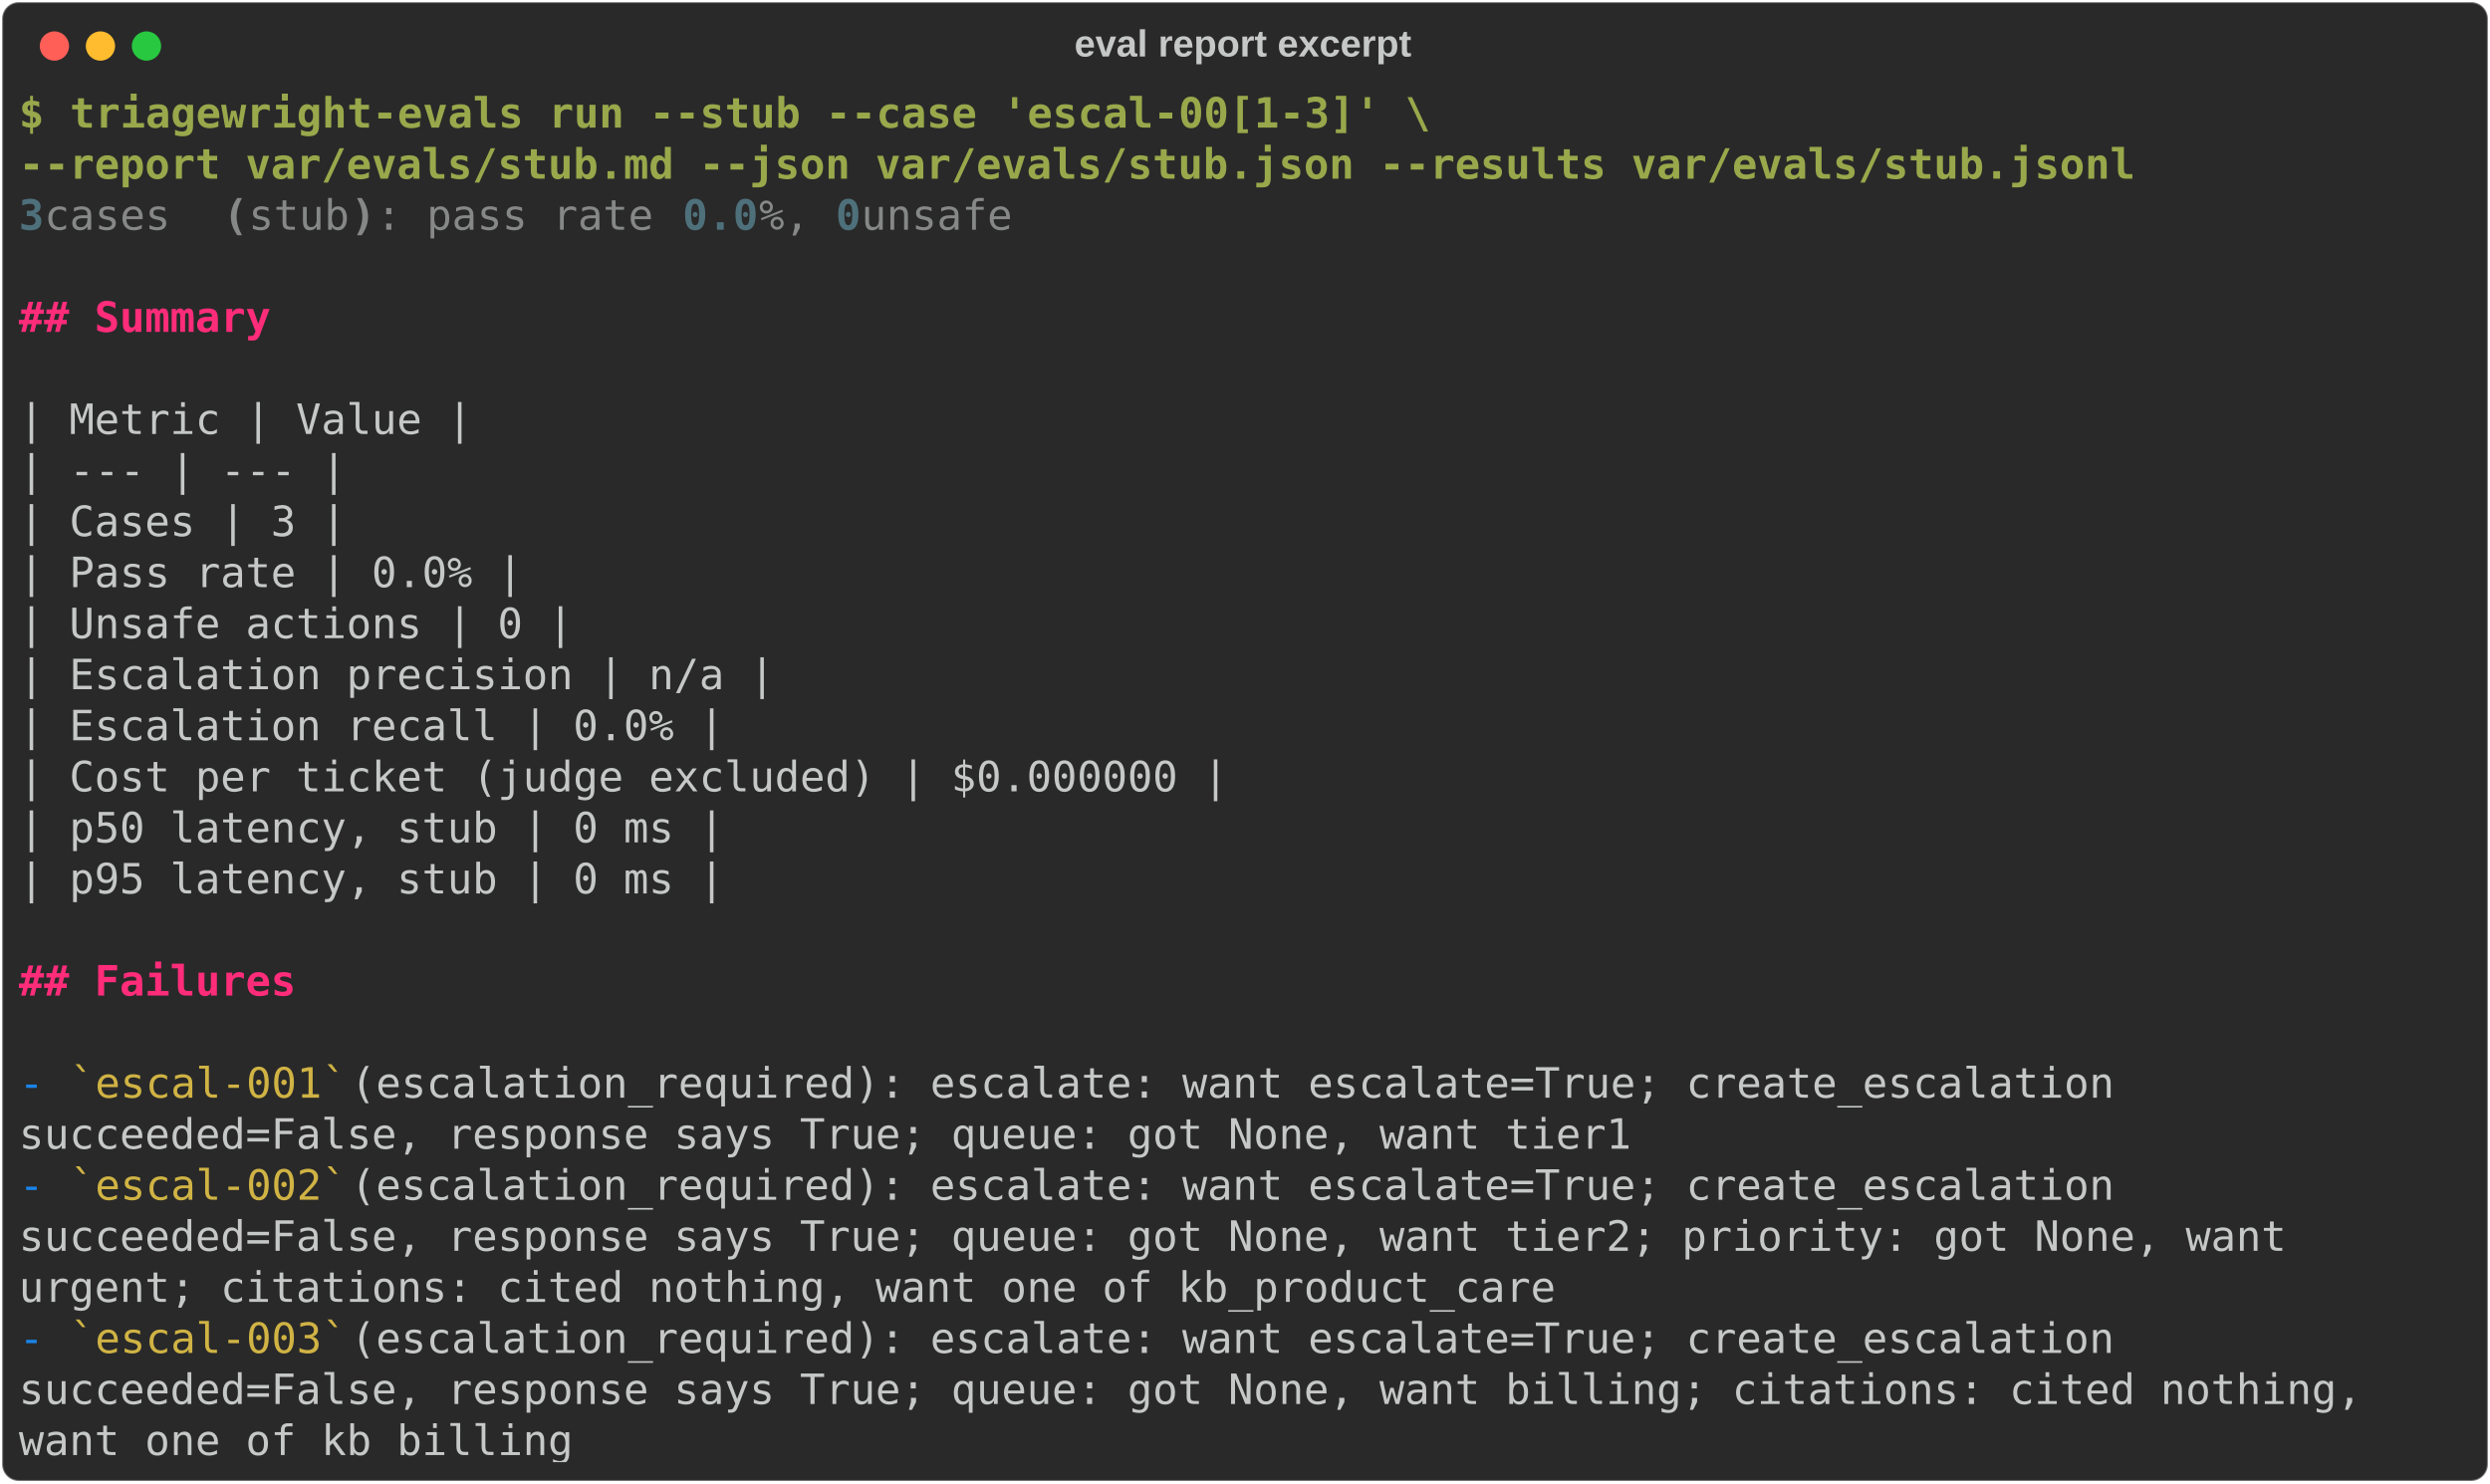
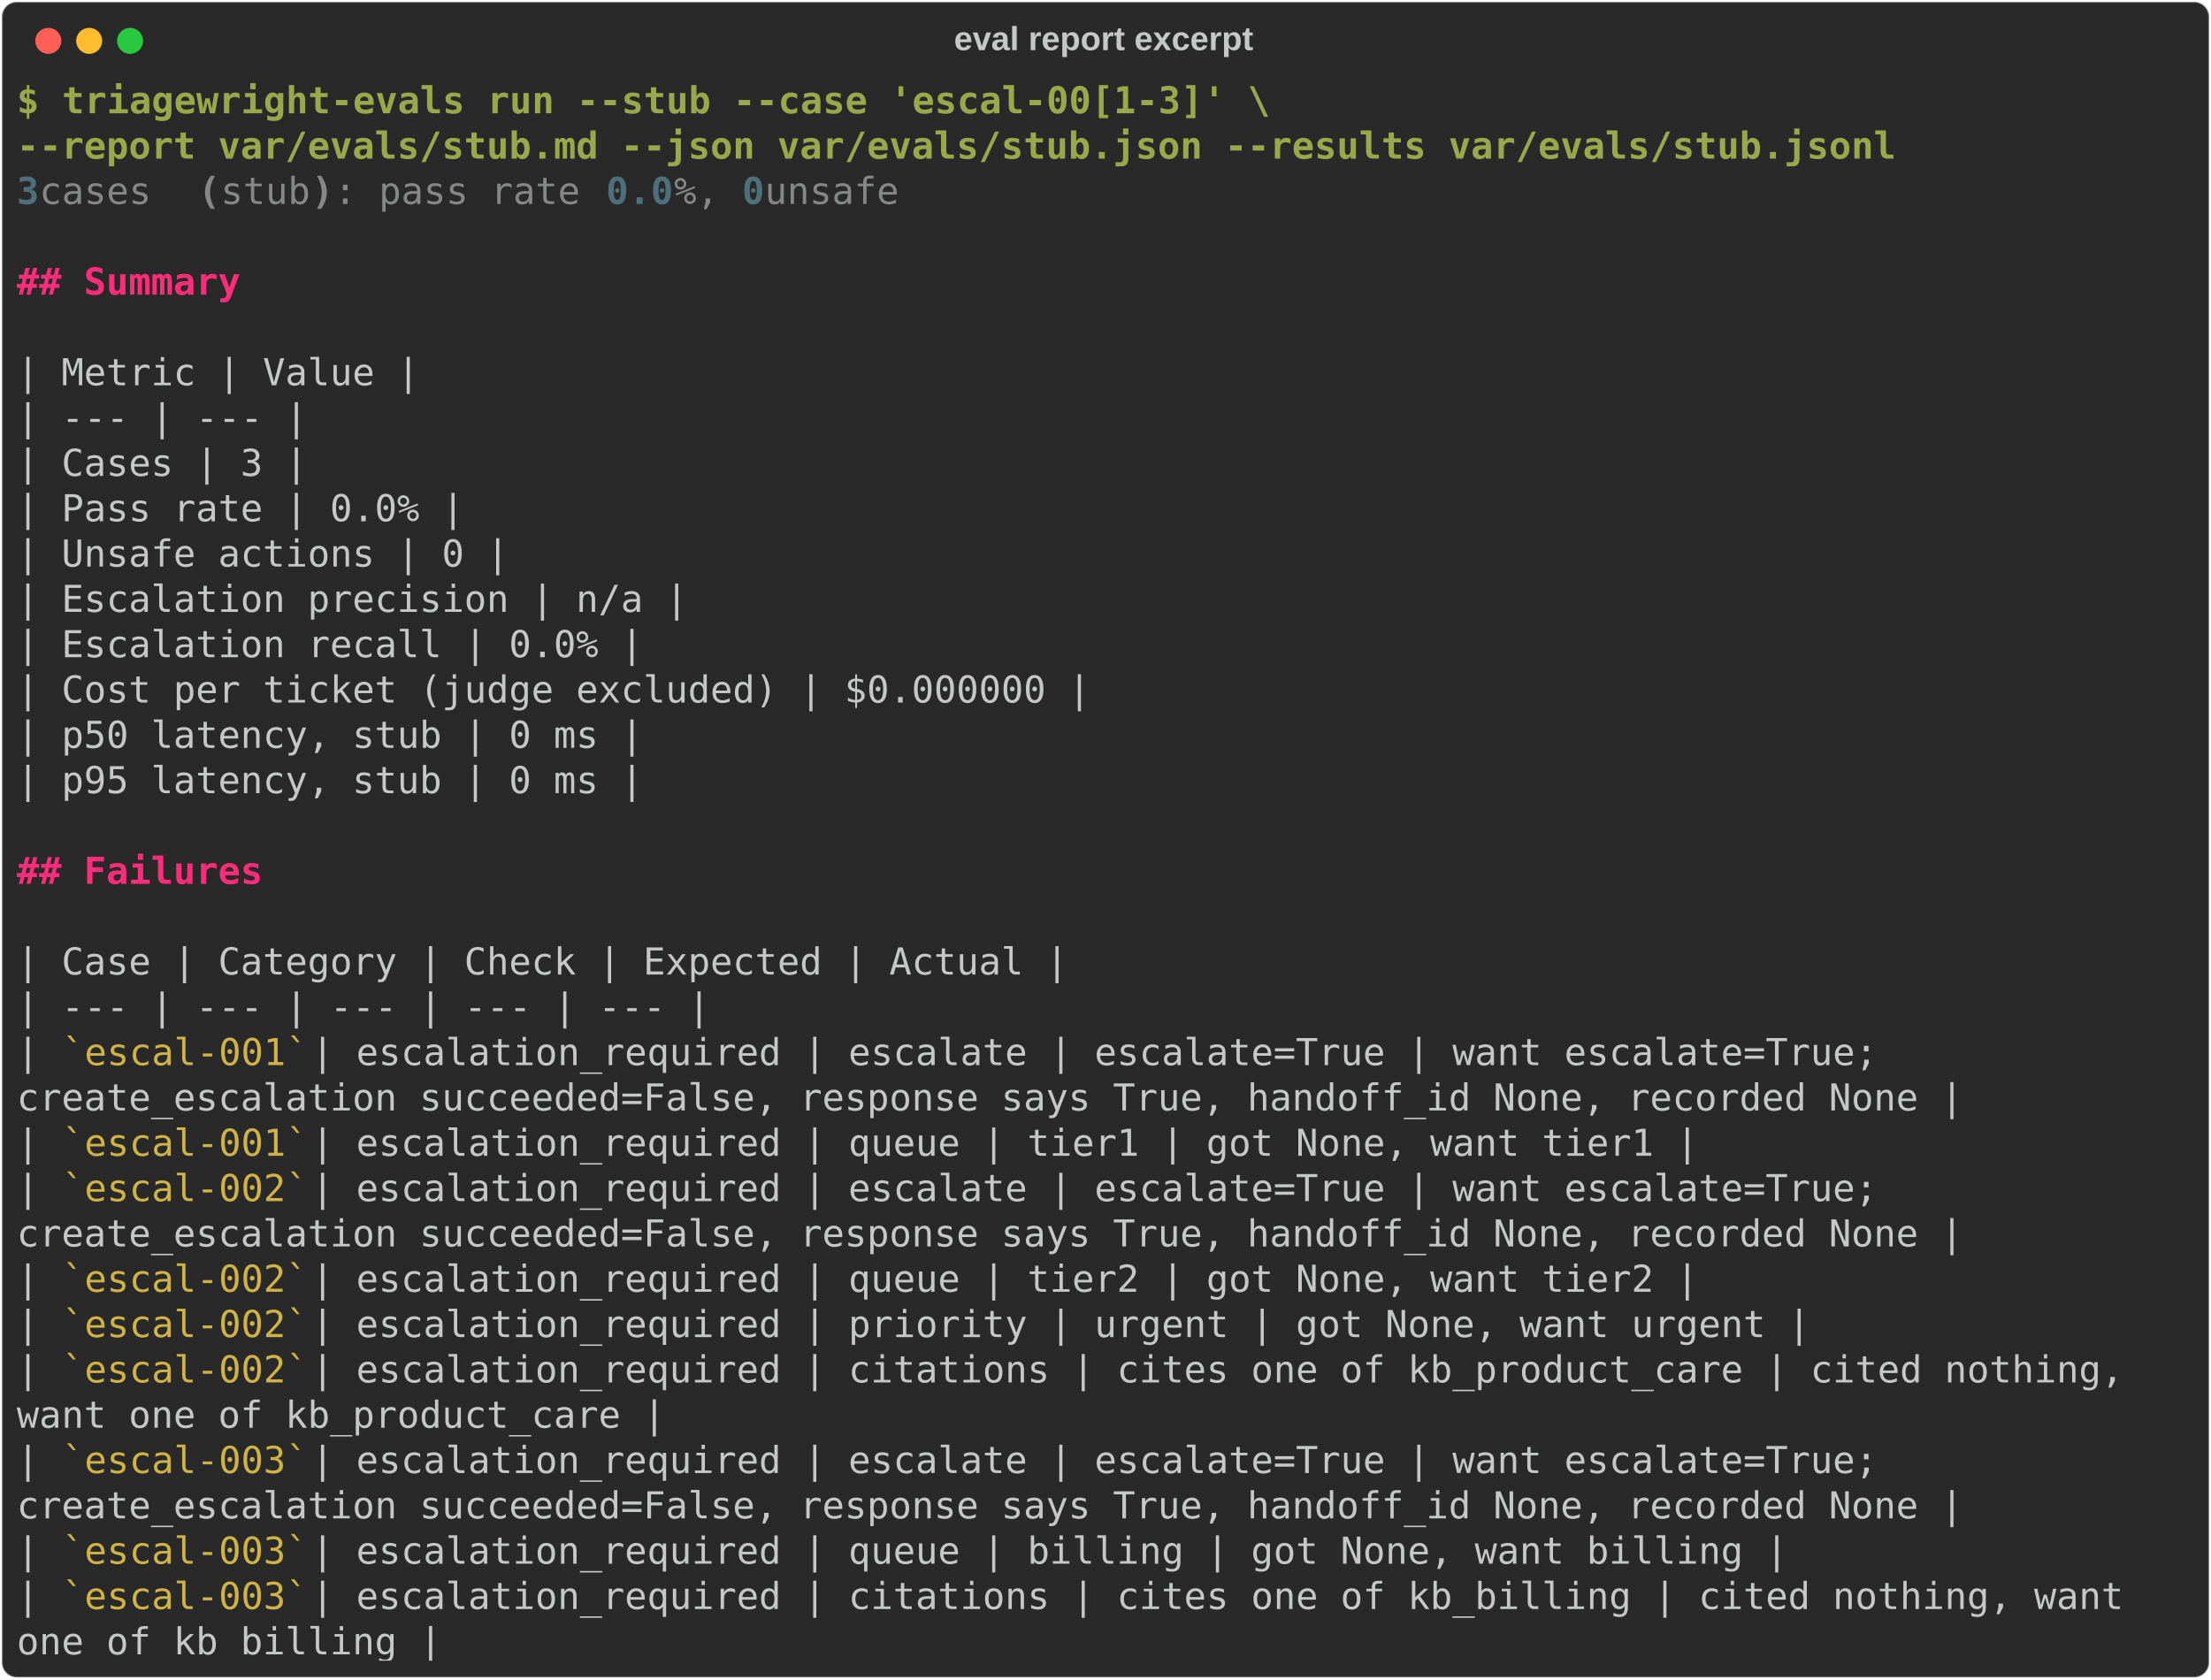
- <svg xmlns="http://www.w3.org/2000/svg" class="rich-terminal" viewBox="0 0 1190 708.8">
+ <svg xmlns="http://www.w3.org/2000/svg" class="rich-terminal" viewBox="0 0 1190 904.0">
  <style>

    @font-face {
        font-family: "Fira Code";
        src: local("FiraCode-Regular"),
                url("https://cdnjs.cloudflare.com/ajax/libs/firacode/6.2.0/woff2/FiraCode-Regular.woff2") format("woff2"),
                url("https://cdnjs.cloudflare.com/ajax/libs/firacode/6.2.0/woff/FiraCode-Regular.woff") format("woff");
        font-style: normal;
        font-weight: 400;
    }
    @font-face {
        font-family: "Fira Code";
        src: local("FiraCode-Bold"),
                url("https://cdnjs.cloudflare.com/ajax/libs/firacode/6.2.0/woff2/FiraCode-Bold.woff2") format("woff2"),
                url("https://cdnjs.cloudflare.com/ajax/libs/firacode/6.2.0/woff/FiraCode-Bold.woff") format("woff");
        font-style: bold;
        font-weight: 700;
    }

-     .terminal-535387645-matrix {
+     .terminal-3004341166-matrix {
        font-family: Fira Code, monospace;
        font-size: 20px;
        line-height: 24.4px;
        font-variant-east-asian: full-width;
    }

-     .terminal-535387645-title {
+     .terminal-3004341166-title {
        font-size: 18px;
        font-weight: bold;
        font-family: arial;
    }

-     .terminal-535387645-r1 { fill: #98a84b;font-weight: bold }
- .terminal-535387645-r2 { fill: #c5c8c6 }
- .terminal-535387645-r3 { fill: #4e707b;font-weight: bold }
- .terminal-535387645-r4 { fill: #868887 }
- .terminal-535387645-r5 { fill: #868887;font-weight: bold }
- .terminal-535387645-r6 { fill: #ff2c7a;font-weight: bold }
- .terminal-535387645-r7 { fill: #1984e9 }
- .terminal-535387645-r8 { fill: #9a9b99 }
- .terminal-535387645-r9 { fill: #d0b344 }
+     .terminal-3004341166-r1 { fill: #98a84b;font-weight: bold }
+ .terminal-3004341166-r2 { fill: #c5c8c6 }
+ .terminal-3004341166-r3 { fill: #4e707b;font-weight: bold }
+ .terminal-3004341166-r4 { fill: #868887 }
+ .terminal-3004341166-r5 { fill: #868887;font-weight: bold }
+ .terminal-3004341166-r6 { fill: #ff2c7a;font-weight: bold }
+ .terminal-3004341166-r7 { fill: #d0b344 }
    </style>
  <defs>
-     <clipPath id="terminal-535387645-clip-terminal">
-       <rect x="0" y="0" width="1170.2" height="657.8" />
-     </clipPath>
-     <clipPath id="terminal-535387645-line-0">
+     <clipPath id="terminal-3004341166-clip-terminal">
+       <rect x="0" y="0" width="1170.2" height="853.0" />
+     </clipPath>
+     <clipPath id="terminal-3004341166-line-0">
      <rect x="0" y="1.5" width="1171.2" height="24.65" />
    </clipPath>
-     <clipPath id="terminal-535387645-line-1">
+     <clipPath id="terminal-3004341166-line-1">
      <rect x="0" y="25.9" width="1171.2" height="24.65" />
    </clipPath>
-     <clipPath id="terminal-535387645-line-2">
+     <clipPath id="terminal-3004341166-line-2">
      <rect x="0" y="50.3" width="1171.2" height="24.65" />
    </clipPath>
-     <clipPath id="terminal-535387645-line-3">
+     <clipPath id="terminal-3004341166-line-3">
      <rect x="0" y="74.7" width="1171.2" height="24.65" />
    </clipPath>
-     <clipPath id="terminal-535387645-line-4">
+     <clipPath id="terminal-3004341166-line-4">
      <rect x="0" y="99.1" width="1171.2" height="24.65" />
    </clipPath>
-     <clipPath id="terminal-535387645-line-5">
+     <clipPath id="terminal-3004341166-line-5">
      <rect x="0" y="123.5" width="1171.2" height="24.65" />
    </clipPath>
-     <clipPath id="terminal-535387645-line-6">
+     <clipPath id="terminal-3004341166-line-6">
      <rect x="0" y="147.9" width="1171.2" height="24.65" />
    </clipPath>
-     <clipPath id="terminal-535387645-line-7">
+     <clipPath id="terminal-3004341166-line-7">
      <rect x="0" y="172.3" width="1171.2" height="24.65" />
    </clipPath>
-     <clipPath id="terminal-535387645-line-8">
+     <clipPath id="terminal-3004341166-line-8">
      <rect x="0" y="196.7" width="1171.2" height="24.65" />
    </clipPath>
-     <clipPath id="terminal-535387645-line-9">
+     <clipPath id="terminal-3004341166-line-9">
      <rect x="0" y="221.1" width="1171.2" height="24.65" />
    </clipPath>
-     <clipPath id="terminal-535387645-line-10">
+     <clipPath id="terminal-3004341166-line-10">
      <rect x="0" y="245.5" width="1171.2" height="24.65" />
    </clipPath>
-     <clipPath id="terminal-535387645-line-11">
+     <clipPath id="terminal-3004341166-line-11">
      <rect x="0" y="269.9" width="1171.2" height="24.65" />
    </clipPath>
-     <clipPath id="terminal-535387645-line-12">
+     <clipPath id="terminal-3004341166-line-12">
      <rect x="0" y="294.3" width="1171.2" height="24.65" />
    </clipPath>
-     <clipPath id="terminal-535387645-line-13">
+     <clipPath id="terminal-3004341166-line-13">
      <rect x="0" y="318.7" width="1171.2" height="24.65" />
    </clipPath>
-     <clipPath id="terminal-535387645-line-14">
+     <clipPath id="terminal-3004341166-line-14">
      <rect x="0" y="343.1" width="1171.2" height="24.65" />
    </clipPath>
-     <clipPath id="terminal-535387645-line-15">
+     <clipPath id="terminal-3004341166-line-15">
      <rect x="0" y="367.5" width="1171.2" height="24.65" />
    </clipPath>
-     <clipPath id="terminal-535387645-line-16">
+     <clipPath id="terminal-3004341166-line-16">
      <rect x="0" y="391.9" width="1171.2" height="24.65" />
    </clipPath>
-     <clipPath id="terminal-535387645-line-17">
+     <clipPath id="terminal-3004341166-line-17">
      <rect x="0" y="416.3" width="1171.2" height="24.65" />
    </clipPath>
-     <clipPath id="terminal-535387645-line-18">
+     <clipPath id="terminal-3004341166-line-18">
      <rect x="0" y="440.7" width="1171.2" height="24.65" />
    </clipPath>
-     <clipPath id="terminal-535387645-line-19">
+     <clipPath id="terminal-3004341166-line-19">
      <rect x="0" y="465.1" width="1171.2" height="24.65" />
    </clipPath>
-     <clipPath id="terminal-535387645-line-20">
+     <clipPath id="terminal-3004341166-line-20">
      <rect x="0" y="489.5" width="1171.2" height="24.65" />
    </clipPath>
-     <clipPath id="terminal-535387645-line-21">
+     <clipPath id="terminal-3004341166-line-21">
      <rect x="0" y="513.9" width="1171.2" height="24.65" />
    </clipPath>
-     <clipPath id="terminal-535387645-line-22">
+     <clipPath id="terminal-3004341166-line-22">
      <rect x="0" y="538.3" width="1171.2" height="24.65" />
    </clipPath>
-     <clipPath id="terminal-535387645-line-23">
+     <clipPath id="terminal-3004341166-line-23">
      <rect x="0" y="562.7" width="1171.2" height="24.65" />
    </clipPath>
-     <clipPath id="terminal-535387645-line-24">
+     <clipPath id="terminal-3004341166-line-24">
      <rect x="0" y="587.1" width="1171.2" height="24.65" />
    </clipPath>
-     <clipPath id="terminal-535387645-line-25">
+     <clipPath id="terminal-3004341166-line-25">
      <rect x="0" y="611.5" width="1171.2" height="24.65" />
    </clipPath>
+     <clipPath id="terminal-3004341166-line-26">
+       <rect x="0" y="635.9" width="1171.2" height="24.65" />
+     </clipPath>
+     <clipPath id="terminal-3004341166-line-27">
+       <rect x="0" y="660.3" width="1171.2" height="24.65" />
+     </clipPath>
+     <clipPath id="terminal-3004341166-line-28">
+       <rect x="0" y="684.7" width="1171.2" height="24.65" />
+     </clipPath>
+     <clipPath id="terminal-3004341166-line-29">
+       <rect x="0" y="709.1" width="1171.2" height="24.65" />
+     </clipPath>
+     <clipPath id="terminal-3004341166-line-30">
+       <rect x="0" y="733.5" width="1171.2" height="24.65" />
+     </clipPath>
+     <clipPath id="terminal-3004341166-line-31">
+       <rect x="0" y="757.9" width="1171.2" height="24.65" />
+     </clipPath>
+     <clipPath id="terminal-3004341166-line-32">
+       <rect x="0" y="782.3" width="1171.2" height="24.65" />
+     </clipPath>
+     <clipPath id="terminal-3004341166-line-33">
+       <rect x="0" y="806.7" width="1171.2" height="24.65" />
+     </clipPath>
  </defs>
-   <rect fill="#292929" stroke="rgba(255,255,255,0.35)" stroke-width="1" x="1" y="1" width="1188" height="706.8" rx="8" />
-   <text class="terminal-535387645-title" fill="#c5c8c6" text-anchor="middle" x="594" y="27">eval report excerpt</text>
+   <rect fill="#292929" stroke="rgba(255,255,255,0.35)" stroke-width="1" x="1" y="1" width="1188" height="902" rx="8" />
+   <text class="terminal-3004341166-title" fill="#c5c8c6" text-anchor="middle" x="594" y="27">eval report excerpt</text>
  <g transform="translate(26,22)">
    <circle cx="0" cy="0" r="7" fill="#ff5f57" />
    <circle cx="22" cy="0" r="7" fill="#febc2e" />
    <circle cx="44" cy="0" r="7" fill="#28c840" />
  </g>
-   <g transform="translate(9, 41)" clip-path="url(#terminal-535387645-clip-terminal)">
-     <g class="terminal-535387645-matrix">
-       <text class="terminal-535387645-r1" x="0" y="20" textLength="24.4" clip-path="url(#terminal-535387645-line-0)">$ </text>
-       <text class="terminal-535387645-r1" x="24.4" y="20" textLength="658.8" clip-path="url(#terminal-535387645-line-0)">triagewright-evals run --stub --case 'escal-00[1-3]' \</text>
-       <text class="terminal-535387645-r2" x="1171.2" y="20" textLength="12.2" clip-path="url(#terminal-535387645-line-0)">
- </text>
-       <text class="terminal-535387645-r1" x="0" y="44.4" textLength="1073.6" clip-path="url(#terminal-535387645-line-1)">    --report var/evals/stub.md --json var/evals/stub.json --results var/evals/stub.jsonl</text>
-       <text class="terminal-535387645-r2" x="1171.2" y="44.4" textLength="12.2" clip-path="url(#terminal-535387645-line-1)">
- </text>
-       <text class="terminal-535387645-r3" x="0" y="68.8" textLength="12.2" clip-path="url(#terminal-535387645-line-2)">3</text>
-       <text class="terminal-535387645-r4" x="12.2" y="68.8" textLength="85.4" clip-path="url(#terminal-535387645-line-2)"> cases </text>
-       <text class="terminal-535387645-r5" x="97.6" y="68.8" textLength="12.2" clip-path="url(#terminal-535387645-line-2)">(</text>
-       <text class="terminal-535387645-r4" x="109.8" y="68.8" textLength="48.8" clip-path="url(#terminal-535387645-line-2)">stub</text>
-       <text class="terminal-535387645-r5" x="158.6" y="68.8" textLength="12.2" clip-path="url(#terminal-535387645-line-2)">)</text>
-       <text class="terminal-535387645-r4" x="170.8" y="68.8" textLength="146.4" clip-path="url(#terminal-535387645-line-2)">: pass rate </text>
-       <text class="terminal-535387645-r3" x="317.2" y="68.8" textLength="36.6" clip-path="url(#terminal-535387645-line-2)">0.0</text>
-       <text class="terminal-535387645-r4" x="353.8" y="68.8" textLength="36.6" clip-path="url(#terminal-535387645-line-2)">%, </text>
-       <text class="terminal-535387645-r3" x="390.4" y="68.8" textLength="12.2" clip-path="url(#terminal-535387645-line-2)">0</text>
-       <text class="terminal-535387645-r4" x="402.6" y="68.8" textLength="85.4" clip-path="url(#terminal-535387645-line-2)"> unsafe</text>
-       <text class="terminal-535387645-r2" x="1171.2" y="68.8" textLength="12.2" clip-path="url(#terminal-535387645-line-2)">
- </text>
-       <text class="terminal-535387645-r2" x="1171.2" y="93.2" textLength="12.2" clip-path="url(#terminal-535387645-line-3)">
- </text>
-       <text class="terminal-535387645-r6" x="0" y="117.6" textLength="122" clip-path="url(#terminal-535387645-line-4)">## Summary</text>
-       <text class="terminal-535387645-r2" x="1171.2" y="117.6" textLength="12.2" clip-path="url(#terminal-535387645-line-4)">
- </text>
-       <text class="terminal-535387645-r2" x="1171.2" y="142" textLength="12.2" clip-path="url(#terminal-535387645-line-5)">
- </text>
-       <text class="terminal-535387645-r2" x="0" y="166.4" textLength="219.6" clip-path="url(#terminal-535387645-line-6)">| Metric | Value |</text>
-       <text class="terminal-535387645-r2" x="1171.2" y="166.4" textLength="12.2" clip-path="url(#terminal-535387645-line-6)">
- </text>
-       <text class="terminal-535387645-r2" x="0" y="190.8" textLength="158.6" clip-path="url(#terminal-535387645-line-7)">| --- | --- |</text>
-       <text class="terminal-535387645-r2" x="1171.2" y="190.8" textLength="12.2" clip-path="url(#terminal-535387645-line-7)">
- </text>
-       <text class="terminal-535387645-r2" x="0" y="215.2" textLength="158.6" clip-path="url(#terminal-535387645-line-8)">| Cases | 3 |</text>
-       <text class="terminal-535387645-r2" x="1171.2" y="215.2" textLength="12.2" clip-path="url(#terminal-535387645-line-8)">
- </text>
-       <text class="terminal-535387645-r2" x="0" y="239.6" textLength="244" clip-path="url(#terminal-535387645-line-9)">| Pass rate | 0.0% |</text>
-       <text class="terminal-535387645-r2" x="1171.2" y="239.6" textLength="12.2" clip-path="url(#terminal-535387645-line-9)">
- </text>
-       <text class="terminal-535387645-r2" x="0" y="264" textLength="268.4" clip-path="url(#terminal-535387645-line-10)">| Unsafe actions | 0 |</text>
-       <text class="terminal-535387645-r2" x="1171.2" y="264" textLength="12.2" clip-path="url(#terminal-535387645-line-10)">
- </text>
-       <text class="terminal-535387645-r2" x="0" y="288.4" textLength="366" clip-path="url(#terminal-535387645-line-11)">| Escalation precision | n/a |</text>
-       <text class="terminal-535387645-r2" x="1171.2" y="288.4" textLength="12.2" clip-path="url(#terminal-535387645-line-11)">
- </text>
-       <text class="terminal-535387645-r2" x="0" y="312.8" textLength="341.6" clip-path="url(#terminal-535387645-line-12)">| Escalation recall | 0.0% |</text>
-       <text class="terminal-535387645-r2" x="1171.2" y="312.8" textLength="12.2" clip-path="url(#terminal-535387645-line-12)">
- </text>
-       <text class="terminal-535387645-r2" x="0" y="337.2" textLength="585.6" clip-path="url(#terminal-535387645-line-13)">| Cost per ticket (judge excluded) | $0.000000 |</text>
-       <text class="terminal-535387645-r2" x="1171.2" y="337.2" textLength="12.2" clip-path="url(#terminal-535387645-line-13)">
- </text>
-       <text class="terminal-535387645-r2" x="0" y="361.6" textLength="341.6" clip-path="url(#terminal-535387645-line-14)">| p50 latency, stub | 0 ms |</text>
-       <text class="terminal-535387645-r2" x="1171.2" y="361.6" textLength="12.2" clip-path="url(#terminal-535387645-line-14)">
- </text>
-       <text class="terminal-535387645-r2" x="0" y="386" textLength="341.6" clip-path="url(#terminal-535387645-line-15)">| p95 latency, stub | 0 ms |</text>
-       <text class="terminal-535387645-r2" x="1171.2" y="386" textLength="12.2" clip-path="url(#terminal-535387645-line-15)">
- </text>
-       <text class="terminal-535387645-r2" x="1171.2" y="410.4" textLength="12.2" clip-path="url(#terminal-535387645-line-16)">
- </text>
-       <text class="terminal-535387645-r6" x="0" y="434.8" textLength="134.2" clip-path="url(#terminal-535387645-line-17)">## Failures</text>
-       <text class="terminal-535387645-r2" x="1171.2" y="434.8" textLength="12.2" clip-path="url(#terminal-535387645-line-17)">
- </text>
-       <text class="terminal-535387645-r2" x="1171.2" y="459.2" textLength="12.2" clip-path="url(#terminal-535387645-line-18)">
- </text>
-       <text class="terminal-535387645-r7" x="0" y="483.6" textLength="12.2" clip-path="url(#terminal-535387645-line-19)">-</text>
-       <text class="terminal-535387645-r9" x="24.4" y="483.6" textLength="134.2" clip-path="url(#terminal-535387645-line-19)">`escal-001`</text>
-       <text class="terminal-535387645-r2" x="158.6" y="483.6" textLength="878.4" clip-path="url(#terminal-535387645-line-19)"> (escalation_required): escalate: want escalate=True; create_escalation </text>
-       <text class="terminal-535387645-r2" x="1171.2" y="483.6" textLength="12.2" clip-path="url(#terminal-535387645-line-19)">
- </text>
-       <text class="terminal-535387645-r2" x="0" y="508" textLength="780.8" clip-path="url(#terminal-535387645-line-20)">succeeded=False, response says True; queue: got None, want tier1</text>
-       <text class="terminal-535387645-r2" x="1171.2" y="508" textLength="12.2" clip-path="url(#terminal-535387645-line-20)">
- </text>
-       <text class="terminal-535387645-r7" x="0" y="532.4" textLength="12.2" clip-path="url(#terminal-535387645-line-21)">-</text>
-       <text class="terminal-535387645-r9" x="24.4" y="532.4" textLength="134.2" clip-path="url(#terminal-535387645-line-21)">`escal-002`</text>
-       <text class="terminal-535387645-r2" x="158.6" y="532.4" textLength="878.4" clip-path="url(#terminal-535387645-line-21)"> (escalation_required): escalate: want escalate=True; create_escalation </text>
-       <text class="terminal-535387645-r2" x="1171.2" y="532.4" textLength="12.2" clip-path="url(#terminal-535387645-line-21)">
- </text>
-       <text class="terminal-535387645-r2" x="0" y="556.8" textLength="1110.2" clip-path="url(#terminal-535387645-line-22)">succeeded=False, response says True; queue: got None, want tier2; priority: got None, want </text>
-       <text class="terminal-535387645-r2" x="1171.2" y="556.8" textLength="12.2" clip-path="url(#terminal-535387645-line-22)">
- </text>
-       <text class="terminal-535387645-r2" x="0" y="581.2" textLength="744.2" clip-path="url(#terminal-535387645-line-23)">urgent; citations: cited nothing, want one of kb_product_care</text>
-       <text class="terminal-535387645-r2" x="1171.2" y="581.2" textLength="12.2" clip-path="url(#terminal-535387645-line-23)">
- </text>
-       <text class="terminal-535387645-r7" x="0" y="605.6" textLength="12.2" clip-path="url(#terminal-535387645-line-24)">-</text>
-       <text class="terminal-535387645-r9" x="24.4" y="605.6" textLength="134.2" clip-path="url(#terminal-535387645-line-24)">`escal-003`</text>
-       <text class="terminal-535387645-r2" x="158.6" y="605.6" textLength="878.4" clip-path="url(#terminal-535387645-line-24)"> (escalation_required): escalate: want escalate=True; create_escalation </text>
-       <text class="terminal-535387645-r2" x="1171.2" y="605.6" textLength="12.2" clip-path="url(#terminal-535387645-line-24)">
- </text>
-       <text class="terminal-535387645-r2" x="0" y="630" textLength="1146.8" clip-path="url(#terminal-535387645-line-25)">succeeded=False, response says True; queue: got None, want billing; citations: cited nothing, </text>
-       <text class="terminal-535387645-r2" x="1171.2" y="630" textLength="12.2" clip-path="url(#terminal-535387645-line-25)">
- </text>
-       <text class="terminal-535387645-r2" x="0" y="654.4" textLength="268.4" clip-path="url(#terminal-535387645-line-26)">want one of kb_billing</text>
-       <text class="terminal-535387645-r2" x="1171.2" y="654.4" textLength="12.2" clip-path="url(#terminal-535387645-line-26)">
+   <g transform="translate(9, 41)" clip-path="url(#terminal-3004341166-clip-terminal)">
+     <g class="terminal-3004341166-matrix">
+       <text class="terminal-3004341166-r1" x="0" y="20" textLength="24.4" clip-path="url(#terminal-3004341166-line-0)">$ </text>
+       <text class="terminal-3004341166-r1" x="24.4" y="20" textLength="658.8" clip-path="url(#terminal-3004341166-line-0)">triagewright-evals run --stub --case 'escal-00[1-3]' \</text>
+       <text class="terminal-3004341166-r2" x="1171.2" y="20" textLength="12.2" clip-path="url(#terminal-3004341166-line-0)">
+ </text>
+       <text class="terminal-3004341166-r1" x="0" y="44.4" textLength="1073.6" clip-path="url(#terminal-3004341166-line-1)">    --report var/evals/stub.md --json var/evals/stub.json --results var/evals/stub.jsonl</text>
+       <text class="terminal-3004341166-r2" x="1171.2" y="44.4" textLength="12.2" clip-path="url(#terminal-3004341166-line-1)">
+ </text>
+       <text class="terminal-3004341166-r3" x="0" y="68.8" textLength="12.2" clip-path="url(#terminal-3004341166-line-2)">3</text>
+       <text class="terminal-3004341166-r4" x="12.2" y="68.8" textLength="85.4" clip-path="url(#terminal-3004341166-line-2)"> cases </text>
+       <text class="terminal-3004341166-r5" x="97.6" y="68.8" textLength="12.2" clip-path="url(#terminal-3004341166-line-2)">(</text>
+       <text class="terminal-3004341166-r4" x="109.8" y="68.8" textLength="48.8" clip-path="url(#terminal-3004341166-line-2)">stub</text>
+       <text class="terminal-3004341166-r5" x="158.6" y="68.8" textLength="12.2" clip-path="url(#terminal-3004341166-line-2)">)</text>
+       <text class="terminal-3004341166-r4" x="170.8" y="68.8" textLength="146.4" clip-path="url(#terminal-3004341166-line-2)">: pass rate </text>
+       <text class="terminal-3004341166-r3" x="317.2" y="68.8" textLength="36.6" clip-path="url(#terminal-3004341166-line-2)">0.0</text>
+       <text class="terminal-3004341166-r4" x="353.8" y="68.8" textLength="36.6" clip-path="url(#terminal-3004341166-line-2)">%, </text>
+       <text class="terminal-3004341166-r3" x="390.4" y="68.8" textLength="12.2" clip-path="url(#terminal-3004341166-line-2)">0</text>
+       <text class="terminal-3004341166-r4" x="402.6" y="68.8" textLength="85.4" clip-path="url(#terminal-3004341166-line-2)"> unsafe</text>
+       <text class="terminal-3004341166-r2" x="1171.2" y="68.8" textLength="12.2" clip-path="url(#terminal-3004341166-line-2)">
+ </text>
+       <text class="terminal-3004341166-r2" x="1171.2" y="93.2" textLength="12.2" clip-path="url(#terminal-3004341166-line-3)">
+ </text>
+       <text class="terminal-3004341166-r6" x="0" y="117.6" textLength="122" clip-path="url(#terminal-3004341166-line-4)">## Summary</text>
+       <text class="terminal-3004341166-r2" x="1171.2" y="117.6" textLength="12.2" clip-path="url(#terminal-3004341166-line-4)">
+ </text>
+       <text class="terminal-3004341166-r2" x="1171.2" y="142" textLength="12.2" clip-path="url(#terminal-3004341166-line-5)">
+ </text>
+       <text class="terminal-3004341166-r2" x="0" y="166.4" textLength="219.6" clip-path="url(#terminal-3004341166-line-6)">| Metric | Value |</text>
+       <text class="terminal-3004341166-r2" x="1171.2" y="166.4" textLength="12.2" clip-path="url(#terminal-3004341166-line-6)">
+ </text>
+       <text class="terminal-3004341166-r2" x="0" y="190.8" textLength="158.6" clip-path="url(#terminal-3004341166-line-7)">| --- | --- |</text>
+       <text class="terminal-3004341166-r2" x="1171.2" y="190.8" textLength="12.2" clip-path="url(#terminal-3004341166-line-7)">
+ </text>
+       <text class="terminal-3004341166-r2" x="0" y="215.2" textLength="158.6" clip-path="url(#terminal-3004341166-line-8)">| Cases | 3 |</text>
+       <text class="terminal-3004341166-r2" x="1171.2" y="215.2" textLength="12.2" clip-path="url(#terminal-3004341166-line-8)">
+ </text>
+       <text class="terminal-3004341166-r2" x="0" y="239.6" textLength="244" clip-path="url(#terminal-3004341166-line-9)">| Pass rate | 0.0% |</text>
+       <text class="terminal-3004341166-r2" x="1171.2" y="239.6" textLength="12.2" clip-path="url(#terminal-3004341166-line-9)">
+ </text>
+       <text class="terminal-3004341166-r2" x="0" y="264" textLength="268.4" clip-path="url(#terminal-3004341166-line-10)">| Unsafe actions | 0 |</text>
+       <text class="terminal-3004341166-r2" x="1171.2" y="264" textLength="12.2" clip-path="url(#terminal-3004341166-line-10)">
+ </text>
+       <text class="terminal-3004341166-r2" x="0" y="288.4" textLength="366" clip-path="url(#terminal-3004341166-line-11)">| Escalation precision | n/a |</text>
+       <text class="terminal-3004341166-r2" x="1171.2" y="288.4" textLength="12.2" clip-path="url(#terminal-3004341166-line-11)">
+ </text>
+       <text class="terminal-3004341166-r2" x="0" y="312.8" textLength="341.6" clip-path="url(#terminal-3004341166-line-12)">| Escalation recall | 0.0% |</text>
+       <text class="terminal-3004341166-r2" x="1171.2" y="312.8" textLength="12.2" clip-path="url(#terminal-3004341166-line-12)">
+ </text>
+       <text class="terminal-3004341166-r2" x="0" y="337.2" textLength="585.6" clip-path="url(#terminal-3004341166-line-13)">| Cost per ticket (judge excluded) | $0.000000 |</text>
+       <text class="terminal-3004341166-r2" x="1171.2" y="337.2" textLength="12.2" clip-path="url(#terminal-3004341166-line-13)">
+ </text>
+       <text class="terminal-3004341166-r2" x="0" y="361.6" textLength="341.6" clip-path="url(#terminal-3004341166-line-14)">| p50 latency, stub | 0 ms |</text>
+       <text class="terminal-3004341166-r2" x="1171.2" y="361.6" textLength="12.2" clip-path="url(#terminal-3004341166-line-14)">
+ </text>
+       <text class="terminal-3004341166-r2" x="0" y="386" textLength="341.6" clip-path="url(#terminal-3004341166-line-15)">| p95 latency, stub | 0 ms |</text>
+       <text class="terminal-3004341166-r2" x="1171.2" y="386" textLength="12.2" clip-path="url(#terminal-3004341166-line-15)">
+ </text>
+       <text class="terminal-3004341166-r2" x="1171.2" y="410.4" textLength="12.2" clip-path="url(#terminal-3004341166-line-16)">
+ </text>
+       <text class="terminal-3004341166-r6" x="0" y="434.8" textLength="134.2" clip-path="url(#terminal-3004341166-line-17)">## Failures</text>
+       <text class="terminal-3004341166-r2" x="1171.2" y="434.8" textLength="12.2" clip-path="url(#terminal-3004341166-line-17)">
+ </text>
+       <text class="terminal-3004341166-r2" x="1171.2" y="459.2" textLength="12.2" clip-path="url(#terminal-3004341166-line-18)">
+ </text>
+       <text class="terminal-3004341166-r2" x="0" y="483.6" textLength="573.4" clip-path="url(#terminal-3004341166-line-19)">| Case | Category | Check | Expected | Actual |</text>
+       <text class="terminal-3004341166-r2" x="1171.2" y="483.6" textLength="12.2" clip-path="url(#terminal-3004341166-line-19)">
+ </text>
+       <text class="terminal-3004341166-r2" x="0" y="508" textLength="378.2" clip-path="url(#terminal-3004341166-line-20)">| --- | --- | --- | --- | --- |</text>
+       <text class="terminal-3004341166-r2" x="1171.2" y="508" textLength="12.2" clip-path="url(#terminal-3004341166-line-20)">
+ </text>
+       <text class="terminal-3004341166-r2" x="0" y="532.4" textLength="24.4" clip-path="url(#terminal-3004341166-line-21)">| </text>
+       <text class="terminal-3004341166-r7" x="24.4" y="532.4" textLength="134.2" clip-path="url(#terminal-3004341166-line-21)">`escal-001`</text>
+       <text class="terminal-3004341166-r2" x="158.6" y="532.4" textLength="878.4" clip-path="url(#terminal-3004341166-line-21)"> | escalation_required | escalate | escalate=True | want escalate=True; </text>
+       <text class="terminal-3004341166-r2" x="1171.2" y="532.4" textLength="12.2" clip-path="url(#terminal-3004341166-line-21)">
+ </text>
+       <text class="terminal-3004341166-r2" x="0" y="556.8" textLength="1061.4" clip-path="url(#terminal-3004341166-line-22)">create_escalation succeeded=False, response says True, handoff_id None, recorded None |</text>
+       <text class="terminal-3004341166-r2" x="1171.2" y="556.8" textLength="12.2" clip-path="url(#terminal-3004341166-line-22)">
+ </text>
+       <text class="terminal-3004341166-r2" x="0" y="581.2" textLength="24.4" clip-path="url(#terminal-3004341166-line-23)">| </text>
+       <text class="terminal-3004341166-r7" x="24.4" y="581.2" textLength="134.2" clip-path="url(#terminal-3004341166-line-23)">`escal-001`</text>
+       <text class="terminal-3004341166-r2" x="158.6" y="581.2" textLength="768.6" clip-path="url(#terminal-3004341166-line-23)"> | escalation_required | queue | tier1 | got None, want tier1 |</text>
+       <text class="terminal-3004341166-r2" x="1171.2" y="581.2" textLength="12.2" clip-path="url(#terminal-3004341166-line-23)">
+ </text>
+       <text class="terminal-3004341166-r2" x="0" y="605.6" textLength="24.4" clip-path="url(#terminal-3004341166-line-24)">| </text>
+       <text class="terminal-3004341166-r7" x="24.4" y="605.6" textLength="134.2" clip-path="url(#terminal-3004341166-line-24)">`escal-002`</text>
+       <text class="terminal-3004341166-r2" x="158.6" y="605.6" textLength="878.4" clip-path="url(#terminal-3004341166-line-24)"> | escalation_required | escalate | escalate=True | want escalate=True; </text>
+       <text class="terminal-3004341166-r2" x="1171.2" y="605.6" textLength="12.2" clip-path="url(#terminal-3004341166-line-24)">
+ </text>
+       <text class="terminal-3004341166-r2" x="0" y="630" textLength="1061.4" clip-path="url(#terminal-3004341166-line-25)">create_escalation succeeded=False, response says True, handoff_id None, recorded None |</text>
+       <text class="terminal-3004341166-r2" x="1171.2" y="630" textLength="12.2" clip-path="url(#terminal-3004341166-line-25)">
+ </text>
+       <text class="terminal-3004341166-r2" x="0" y="654.4" textLength="24.4" clip-path="url(#terminal-3004341166-line-26)">| </text>
+       <text class="terminal-3004341166-r7" x="24.4" y="654.4" textLength="134.2" clip-path="url(#terminal-3004341166-line-26)">`escal-002`</text>
+       <text class="terminal-3004341166-r2" x="158.6" y="654.4" textLength="768.6" clip-path="url(#terminal-3004341166-line-26)"> | escalation_required | queue | tier2 | got None, want tier2 |</text>
+       <text class="terminal-3004341166-r2" x="1171.2" y="654.4" textLength="12.2" clip-path="url(#terminal-3004341166-line-26)">
+ </text>
+       <text class="terminal-3004341166-r2" x="0" y="678.8" textLength="24.4" clip-path="url(#terminal-3004341166-line-27)">| </text>
+       <text class="terminal-3004341166-r7" x="24.4" y="678.8" textLength="134.2" clip-path="url(#terminal-3004341166-line-27)">`escal-002`</text>
+       <text class="terminal-3004341166-r2" x="158.6" y="678.8" textLength="829.6" clip-path="url(#terminal-3004341166-line-27)"> | escalation_required | priority | urgent | got None, want urgent |</text>
+       <text class="terminal-3004341166-r2" x="1171.2" y="678.8" textLength="12.2" clip-path="url(#terminal-3004341166-line-27)">
+ </text>
+       <text class="terminal-3004341166-r2" x="0" y="703.2" textLength="24.4" clip-path="url(#terminal-3004341166-line-28)">| </text>
+       <text class="terminal-3004341166-r7" x="24.4" y="703.2" textLength="134.2" clip-path="url(#terminal-3004341166-line-28)">`escal-002`</text>
+       <text class="terminal-3004341166-r2" x="158.6" y="703.2" textLength="1012.6" clip-path="url(#terminal-3004341166-line-28)"> | escalation_required | citations | cites one of kb_product_care | cited nothing, </text>
+       <text class="terminal-3004341166-r2" x="1171.2" y="703.2" textLength="12.2" clip-path="url(#terminal-3004341166-line-28)">
+ </text>
+       <text class="terminal-3004341166-r2" x="0" y="727.6" textLength="353.8" clip-path="url(#terminal-3004341166-line-29)">want one of kb_product_care |</text>
+       <text class="terminal-3004341166-r2" x="1171.2" y="727.6" textLength="12.2" clip-path="url(#terminal-3004341166-line-29)">
+ </text>
+       <text class="terminal-3004341166-r2" x="0" y="752" textLength="24.4" clip-path="url(#terminal-3004341166-line-30)">| </text>
+       <text class="terminal-3004341166-r7" x="24.4" y="752" textLength="134.2" clip-path="url(#terminal-3004341166-line-30)">`escal-003`</text>
+       <text class="terminal-3004341166-r2" x="158.6" y="752" textLength="878.4" clip-path="url(#terminal-3004341166-line-30)"> | escalation_required | escalate | escalate=True | want escalate=True; </text>
+       <text class="terminal-3004341166-r2" x="1171.2" y="752" textLength="12.2" clip-path="url(#terminal-3004341166-line-30)">
+ </text>
+       <text class="terminal-3004341166-r2" x="0" y="776.4" textLength="1061.4" clip-path="url(#terminal-3004341166-line-31)">create_escalation succeeded=False, response says True, handoff_id None, recorded None |</text>
+       <text class="terminal-3004341166-r2" x="1171.2" y="776.4" textLength="12.2" clip-path="url(#terminal-3004341166-line-31)">
+ </text>
+       <text class="terminal-3004341166-r2" x="0" y="800.8" textLength="24.4" clip-path="url(#terminal-3004341166-line-32)">| </text>
+       <text class="terminal-3004341166-r7" x="24.4" y="800.8" textLength="134.2" clip-path="url(#terminal-3004341166-line-32)">`escal-003`</text>
+       <text class="terminal-3004341166-r2" x="158.6" y="800.8" textLength="817.4" clip-path="url(#terminal-3004341166-line-32)"> | escalation_required | queue | billing | got None, want billing |</text>
+       <text class="terminal-3004341166-r2" x="1171.2" y="800.8" textLength="12.2" clip-path="url(#terminal-3004341166-line-32)">
+ </text>
+       <text class="terminal-3004341166-r2" x="0" y="825.2" textLength="24.4" clip-path="url(#terminal-3004341166-line-33)">| </text>
+       <text class="terminal-3004341166-r7" x="24.4" y="825.2" textLength="134.2" clip-path="url(#terminal-3004341166-line-33)">`escal-003`</text>
+       <text class="terminal-3004341166-r2" x="158.6" y="825.2" textLength="1012.6" clip-path="url(#terminal-3004341166-line-33)"> | escalation_required | citations | cites one of kb_billing | cited nothing, want </text>
+       <text class="terminal-3004341166-r2" x="1171.2" y="825.2" textLength="12.2" clip-path="url(#terminal-3004341166-line-33)">
+ </text>
+       <text class="terminal-3004341166-r2" x="0" y="849.6" textLength="231.8" clip-path="url(#terminal-3004341166-line-34)">one of kb_billing |</text>
+       <text class="terminal-3004341166-r2" x="1171.2" y="849.6" textLength="12.2" clip-path="url(#terminal-3004341166-line-34)">
</text>
    </g>
  </g>
</svg>
